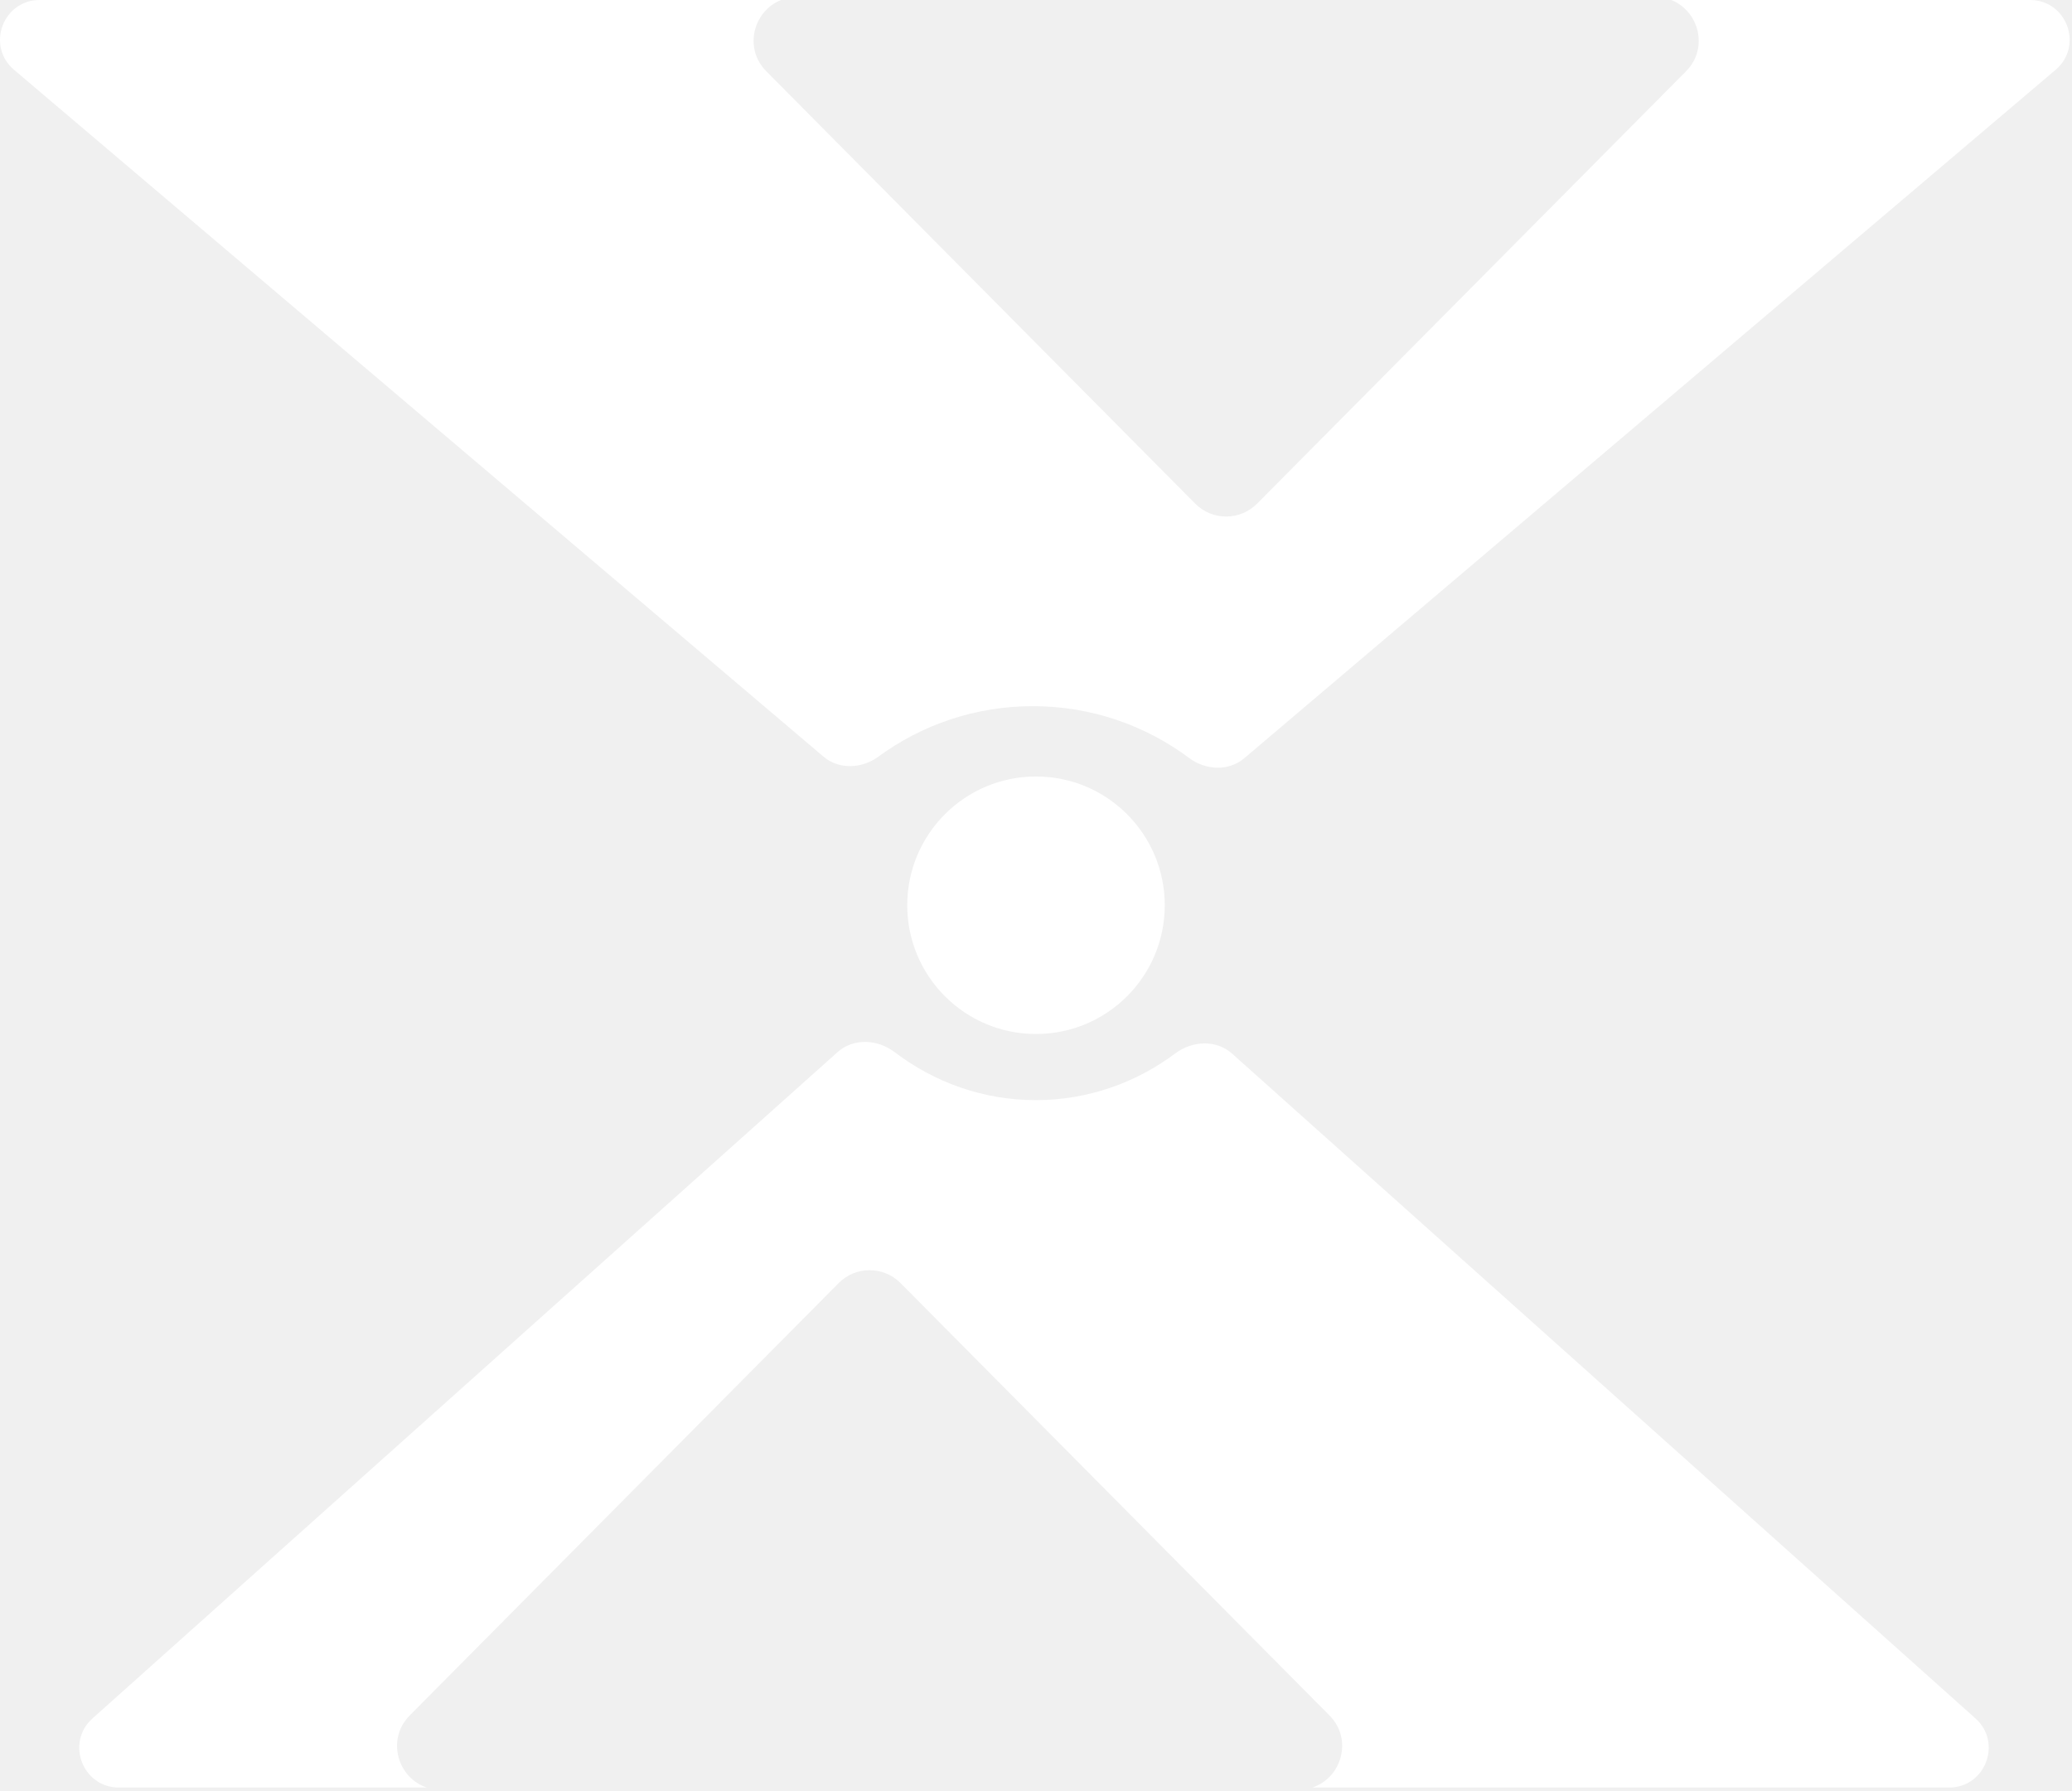
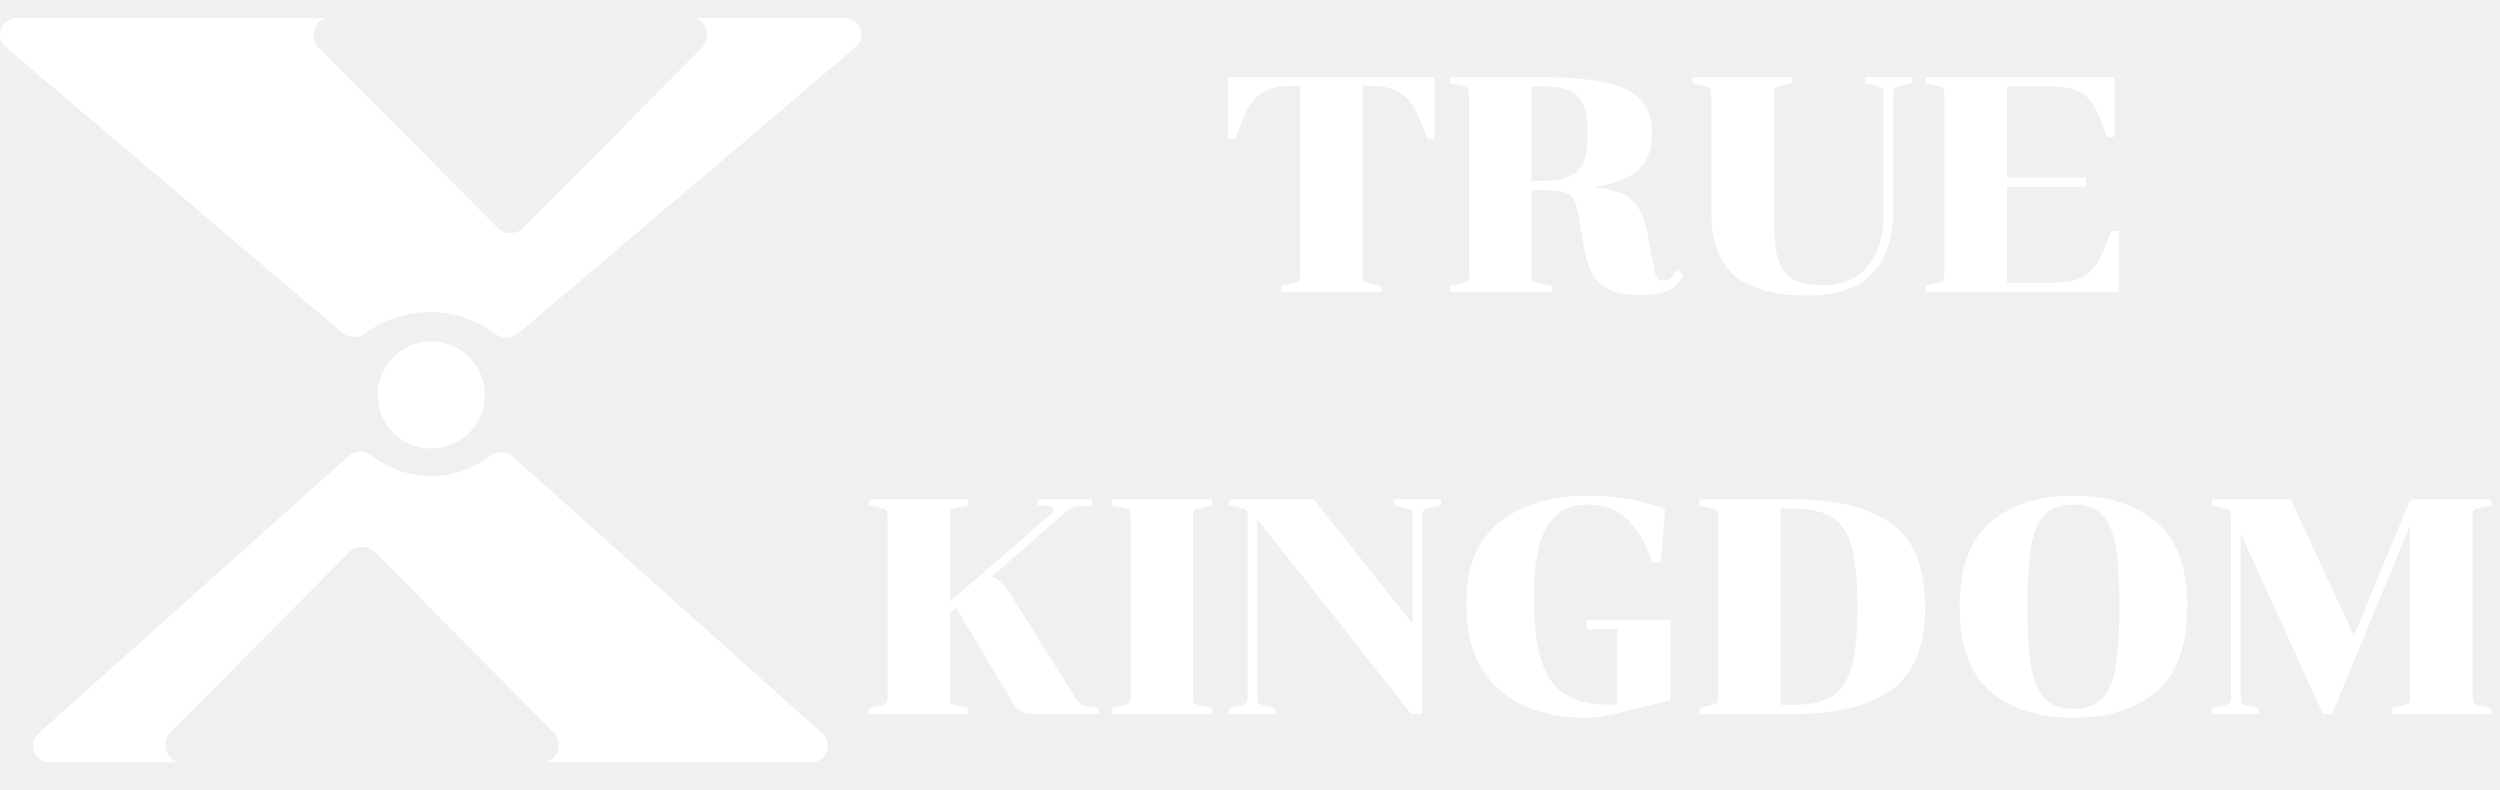
- <svg xmlns="http://www.w3.org/2000/svg" width="523" height="452" viewBox="0 0 523 452" fill="none">
-   <path fill-rule="evenodd" clip-rule="evenodd" d="M301.691 127.128C305.994 131.465 313.006 131.465 317.309 127.128L425.57 17.997C431.417 12.103 428.755 2.704 421.833 0H512.391C521.7 0 525.959 11.602 518.861 17.625L314.085 191.381C310.132 194.735 304.315 194.44 300.162 191.338C289.156 183.117 275.499 178.25 260.706 178.25C246.113 178.25 232.627 182.986 221.7 191.004C217.551 194.049 211.783 194.314 207.859 190.985L3.55 17.625C-3.548 11.602 0.711 0 10.02 0H197.167C190.245 2.704 187.583 12.103 193.43 17.997L301.691 127.128Z" fill="white" />
-   <path fill-rule="evenodd" clip-rule="evenodd" d="M296.691 265.878C300.973 262.675 307.013 262.393 310.999 265.957L498.629 433.755C505.472 439.875 501.143 451.209 491.963 451.209H331.249C338.601 448.819 341.578 439.061 335.569 433.003L227.309 323.872C223.006 319.535 215.993 319.535 211.691 323.872L103.43 433.003C97.421 439.061 100.399 448.819 107.751 451.209H30.02C20.84 451.209 16.511 439.875 23.354 433.755L211.408 265.578C215.423 261.988 221.514 262.302 225.799 265.564C235.825 273.196 248.141 277.694 261.453 277.694C274.582 277.694 286.741 273.32 296.691 265.878Z" fill="white" />
-   <circle cx="261.5" cy="228.5" r="32.5" fill="white" />
+ <svg xmlns="http://www.w3.org/2000/svg" width="1516" height="479" viewBox="0 0 1516 479" fill="none">
+   <path d="M826.304 167.7C826.304 169.064 826.552 169.994 827.048 170.49C827.668 170.986 828.908 171.42 830.768 171.792L837.65 173.28V177H777.014V173.28L783.896 171.792C785.756 171.42 786.934 170.986 787.43 170.49C788.05 169.994 788.36 169.064 788.36 167.7V52.008H784.082C776.518 52.008 770.628 53.248 766.412 55.728C762.32 58.208 759.158 61.432 756.926 65.4C754.818 69.368 752.152 75.692 748.928 84.372H744.836V46.8H869.828V84.372H865.736C862.512 75.692 859.784 69.368 857.552 65.4C855.444 61.432 852.282 58.208 848.066 55.728C843.974 53.248 838.146 52.008 830.582 52.008H826.304V167.7ZM957.924 134.034C956.932 127.958 955.754 123.742 954.39 121.386C953.15 118.906 951.104 117.294 948.252 116.55C945.4 115.682 940.688 115.248 934.116 115.248H928.722V167.514C928.722 168.878 928.97 169.808 929.466 170.304C930.086 170.8 931.326 171.234 933.186 171.606L941.184 173.28V177H879.432V173.28L886.314 171.792C888.174 171.42 889.352 170.986 889.848 170.49C890.468 169.994 890.778 169.064 890.778 167.7V56.1C890.778 54.736 890.468 53.806 889.848 53.31C889.352 52.814 888.174 52.38 886.314 52.008L879.432 50.52V46.8H934.116C950.732 46.8 963.938 47.916 973.734 50.148C983.53 52.256 990.66 55.79 995.124 60.75C999.588 65.71 1001.82 72.468 1001.82 81.024C1001.82 90.572 998.968 97.95 993.264 103.158C987.56 108.242 978.322 111.714 965.55 113.574C972.866 114.07 978.694 115.248 983.034 117.108C987.498 118.968 990.97 121.944 993.45 126.036C995.93 130.004 997.852 135.522 999.216 142.59L1001.26 153.75C1002.25 159.082 1002.94 162.678 1003.31 164.538C1003.8 166.398 1004.42 167.824 1005.17 168.816C1006.04 169.808 1007.34 170.304 1009.07 170.304C1012.17 170.304 1014.78 168.01 1016.89 163.422L1020.79 166.77C1019.06 170.366 1016.39 173.28 1012.79 175.512C1009.32 177.744 1003.62 178.86 995.682 178.86C987.746 178.86 981.484 177.992 976.896 176.256C972.308 174.52 968.712 171.482 966.108 167.142C963.504 162.678 961.52 156.292 960.156 147.984L957.924 134.034ZM928.722 109.668H935.79C942.982 109.668 948.5 108.676 952.344 106.692C956.312 104.708 959.04 101.67 960.528 97.578C962.016 93.486 962.76 87.968 962.76 81.024C962.76 74.08 962.016 68.562 960.528 64.47C959.04 60.378 956.312 57.34 952.344 55.356C948.5 53.372 942.982 52.38 935.79 52.38H928.722V109.668ZM1148.18 128.64C1147.93 144.264 1143.72 156.602 1135.53 165.654C1127.35 174.706 1114.14 179.232 1095.92 179.232C1076.08 179.232 1061.38 175.202 1051.83 167.142C1042.41 159.082 1037.7 146 1037.7 127.896V56.1C1037.7 54.736 1037.39 53.806 1036.77 53.31C1036.27 52.814 1035.09 52.38 1033.23 52.008L1026.35 50.52V46.8H1086.62V50.52L1079.92 52.008C1078.18 52.38 1077.01 52.814 1076.39 53.31C1075.89 53.682 1075.64 54.55 1075.64 55.914V131.244C1075.64 141.784 1076.39 149.968 1077.87 155.796C1079.36 161.624 1082.21 165.964 1086.43 168.816C1090.77 171.544 1097.09 172.908 1105.4 172.908C1117.31 172.908 1126.42 169.002 1132.74 161.19C1139.07 153.378 1142.23 143.024 1142.23 130.128V56.1C1142.23 54.736 1141.92 53.806 1141.3 53.31C1140.8 52.814 1139.63 52.38 1137.77 52.008L1130.88 50.52V46.8H1159.16V50.52L1152.46 52.008C1150.72 52.38 1149.55 52.814 1148.93 53.31C1148.43 53.682 1148.18 54.55 1148.18 55.914V128.64ZM1174.58 171.792C1176.44 171.42 1177.62 170.986 1178.11 170.49C1178.73 169.994 1179.04 169.064 1179.04 167.7V56.1C1179.04 54.736 1178.73 53.806 1178.11 53.31C1177.62 52.814 1176.44 52.38 1174.58 52.008L1167.7 50.52V46.8H1282.27V83.07H1277.62C1275.02 75.01 1272.54 68.934 1270.18 64.842C1267.95 60.75 1264.79 57.65 1260.7 55.542C1256.6 53.434 1250.84 52.38 1243.4 52.38H1216.99V107.622H1264.97V113.202H1216.99V171.42H1245.26C1252.57 171.42 1258.34 170.304 1262.56 168.072C1266.77 165.84 1270.06 162.616 1272.41 158.4C1274.89 154.184 1277.44 148.046 1280.04 139.986H1284.88V177H1167.7V173.28L1174.58 171.792Z" fill="white" />
+   <path d="M601.422 349.486C603.53 350.354 605.328 351.532 606.816 353.02C608.428 354.508 610.102 356.492 611.838 358.972L652.572 423.886C653.564 425.374 654.432 426.428 655.176 427.048C655.92 427.544 656.974 427.854 658.338 427.978L666.336 429.28V433H627.09C623.742 433 621.138 432.504 619.278 431.512C617.418 430.396 615.806 428.784 614.442 426.676L579.66 368.272L576.126 371.434V423.886C576.126 425.25 576.374 426.18 576.87 426.676C577.49 427.048 578.668 427.42 580.404 427.792L587.1 429.28V433H526.836V429.28L533.718 427.792C535.578 427.42 536.756 426.986 537.252 426.49C537.872 425.994 538.182 425.064 538.182 423.7V312.1C538.182 310.736 537.872 309.806 537.252 309.31C536.756 308.814 535.578 308.38 533.718 308.008L526.836 306.52V302.8H587.1V306.52L580.404 308.008C578.668 308.256 577.49 308.628 576.87 309.124C576.374 309.62 576.126 310.55 576.126 311.914V364.738L637.506 311.542C638.498 310.674 638.994 309.744 638.994 308.752C638.994 307.884 638.312 307.326 636.948 307.078L628.95 306.334V302.8H662.244V306.52L654.432 307.078C652.324 307.202 650.65 307.636 649.41 308.38C648.294 309 646.806 310.116 644.946 311.728L601.422 349.486ZM685.51 312.1C685.51 310.736 685.2 309.806 684.58 309.31C684.084 308.814 682.906 308.38 681.046 308.008L674.164 306.52V302.8H734.8V306.52L727.918 308.008C726.058 308.38 724.818 308.814 724.198 309.31C723.702 309.806 723.454 310.736 723.454 312.1V423.7C723.454 425.064 723.702 425.994 724.198 426.49C724.818 426.986 726.058 427.42 727.918 427.792L734.8 429.28V433H674.164V429.28L681.046 427.792C682.906 427.42 684.084 426.986 684.58 426.49C685.2 425.994 685.51 425.064 685.51 423.7V312.1ZM756.514 312.1C756.514 310.736 756.204 309.806 755.584 309.31C755.088 308.814 753.91 308.38 752.05 308.008L745.168 306.52V302.8H796.69L856.582 378.316V311.914C856.582 310.55 856.272 309.682 855.652 309.31C855.156 308.814 854.04 308.38 852.304 308.008L845.608 306.52V302.8H873.88V306.52L866.998 308.008C865.138 308.38 863.898 308.814 863.278 309.31C862.782 309.806 862.534 310.736 862.534 312.1V433H855.838L762.466 314.89V423.886C762.466 425.25 762.714 426.18 763.21 426.676C763.83 427.048 765.008 427.42 766.744 427.792L773.44 429.28V433H745.168V429.28L752.05 427.792C753.91 427.42 755.088 426.986 755.584 426.49C756.204 425.994 756.514 425.064 756.514 423.7V312.1ZM930.078 361.204C930.078 377.076 931.504 389.848 934.356 399.52C937.208 409.068 941.858 416.074 948.306 420.538C954.878 425.002 963.682 427.234 974.718 427.234H980.67V381.478H962.256V375.898H1013.03V424.816C1010.31 425.312 1007.02 426.056 1003.18 427.048C999.456 427.916 996.604 428.598 994.62 429.094C986.436 431.202 979.864 432.752 974.904 433.744C970.068 434.736 965.542 435.232 961.326 435.232C948.058 435.232 936.03 433 925.242 428.536C914.454 423.948 905.712 416.508 899.016 406.216C892.444 395.924 889.158 382.532 889.158 366.04C889.158 343.596 895.916 327.104 909.432 316.564C922.948 305.9 940.742 300.568 962.814 300.568C971.99 300.568 980.856 301.374 989.412 302.986C998.092 304.598 1004.85 306.582 1009.69 308.938L1007.08 340.93H1001.87C998.402 330.39 993.628 321.958 987.552 315.634C981.6 309.186 973.416 305.962 963 305.962C951.22 305.962 942.788 310.612 937.704 319.912C932.62 329.088 930.078 342.852 930.078 361.204ZM1037.41 427.792C1039.27 427.42 1040.45 426.986 1040.94 426.49C1041.56 425.994 1041.87 425.064 1041.87 423.7V312.1C1041.87 310.736 1041.56 309.806 1040.94 309.31C1040.45 308.814 1039.27 308.38 1037.41 308.008L1030.53 306.52V302.8H1087.44C1113.48 302.8 1133.32 307.698 1146.96 317.494C1160.6 327.29 1167.42 344.092 1167.42 367.9C1167.42 391.708 1160.6 408.51 1146.96 418.306C1133.32 428.102 1113.48 433 1087.44 433H1030.53V429.28L1037.41 427.792ZM1079.82 427.42H1087.44C1097.73 427.42 1105.67 425.622 1111.25 422.026C1116.83 418.306 1120.74 412.23 1122.97 403.798C1125.2 395.366 1126.32 383.4 1126.32 367.9C1126.32 352.4 1125.2 340.434 1122.97 332.002C1120.74 323.57 1116.83 317.556 1111.25 313.96C1105.67 310.24 1097.73 308.38 1087.44 308.38H1079.82V427.42ZM1257.33 300.568C1278.28 300.568 1295.02 305.9 1307.55 316.564C1320.07 327.104 1326.33 344.216 1326.33 367.9C1326.33 391.584 1320.07 408.758 1307.55 419.422C1295.02 429.962 1278.28 435.232 1257.33 435.232C1236.37 435.232 1219.63 429.962 1207.11 419.422C1194.58 408.758 1188.32 391.584 1188.32 367.9C1188.32 344.34 1194.58 327.228 1207.11 316.564C1219.75 305.9 1236.49 300.568 1257.33 300.568ZM1257.33 429.838C1264.89 429.838 1270.66 427.792 1274.62 423.7C1278.72 419.608 1281.51 413.16 1282.99 404.356C1284.48 395.552 1285.23 383.4 1285.23 367.9C1285.23 352.4 1284.48 340.248 1282.99 331.444C1281.51 322.64 1278.72 316.192 1274.62 312.1C1270.66 308.008 1264.89 305.962 1257.33 305.962C1249.76 305.962 1243.93 308.008 1239.84 312.1C1235.87 316.192 1233.15 322.64 1231.66 331.444C1230.17 340.248 1229.43 352.4 1229.43 367.9C1229.43 383.4 1230.17 395.552 1231.66 404.356C1233.15 413.16 1235.87 419.608 1239.84 423.7C1243.93 427.792 1249.76 429.838 1257.33 429.838ZM1358.79 423.886C1358.79 425.25 1359.04 426.18 1359.54 426.676C1360.16 427.048 1361.33 427.42 1363.07 427.792L1369.77 429.28V433H1341.49V429.28L1348.38 427.792C1350.24 427.42 1351.41 426.986 1351.91 426.49C1352.53 425.994 1352.84 425.064 1352.84 423.7V312.1C1352.84 310.736 1352.53 309.806 1351.91 309.31C1351.41 308.814 1350.24 308.38 1348.38 308.008L1341.49 306.52V302.8H1389.11L1427.43 385.57L1461.65 302.8H1510.75V306.52L1503.87 308.008C1502.01 308.38 1500.77 308.814 1500.15 309.31C1499.66 309.806 1499.41 310.736 1499.41 312.1V423.7C1499.41 425.064 1499.66 425.994 1500.15 426.49C1500.77 426.986 1502.01 427.42 1503.87 427.792L1510.75 429.28V433H1450.49V429.28L1457.19 427.792C1458.92 427.42 1460.04 427.048 1460.53 426.676C1461.15 426.18 1461.46 425.25 1461.46 423.886V318.61L1414.22 433H1408.64L1358.79 323.446V423.886Z" fill="white" />
+   <path fill-rule="evenodd" clip-rule="evenodd" d="M301.691 138.128C305.994 142.465 313.006 142.465 317.309 138.128L425.57 28.997C431.417 23.103 428.755 13.704 421.833 11H512.391C521.7 11 525.959 22.602 518.861 28.625L314.085 202.381C310.132 205.735 304.315 205.44 300.162 202.338C289.156 194.117 275.499 189.25 260.706 189.25C246.113 189.25 232.627 193.986 221.7 202.004C217.551 205.049 211.783 205.314 207.859 201.985L3.55 28.625C-3.548 22.602 0.711 11 10.02 11H197.167C190.245 13.704 187.583 23.103 193.43 28.997L301.691 138.128Z" fill="white" />
+   <path fill-rule="evenodd" clip-rule="evenodd" d="M296.691 276.878C300.973 273.675 307.013 273.393 310.999 276.957L498.629 444.755C505.472 450.875 501.143 462.209 491.963 462.209H331.248C338.601 459.82 341.578 450.061 335.569 444.003L227.309 334.872C223.006 330.535 215.993 330.535 211.691 334.872L103.43 444.003C97.421 450.061 100.399 459.82 107.751 462.209H30.02C20.84 462.209 16.511 450.875 23.354 444.755L211.408 276.578C215.423 272.988 221.514 273.302 225.799 276.564C235.825 284.196 248.141 288.694 261.453 288.694C274.582 288.694 286.741 284.32 296.691 276.878Z" fill="white" />
+   <circle cx="261.5" cy="239.5" r="32.5" fill="white" />
</svg>
